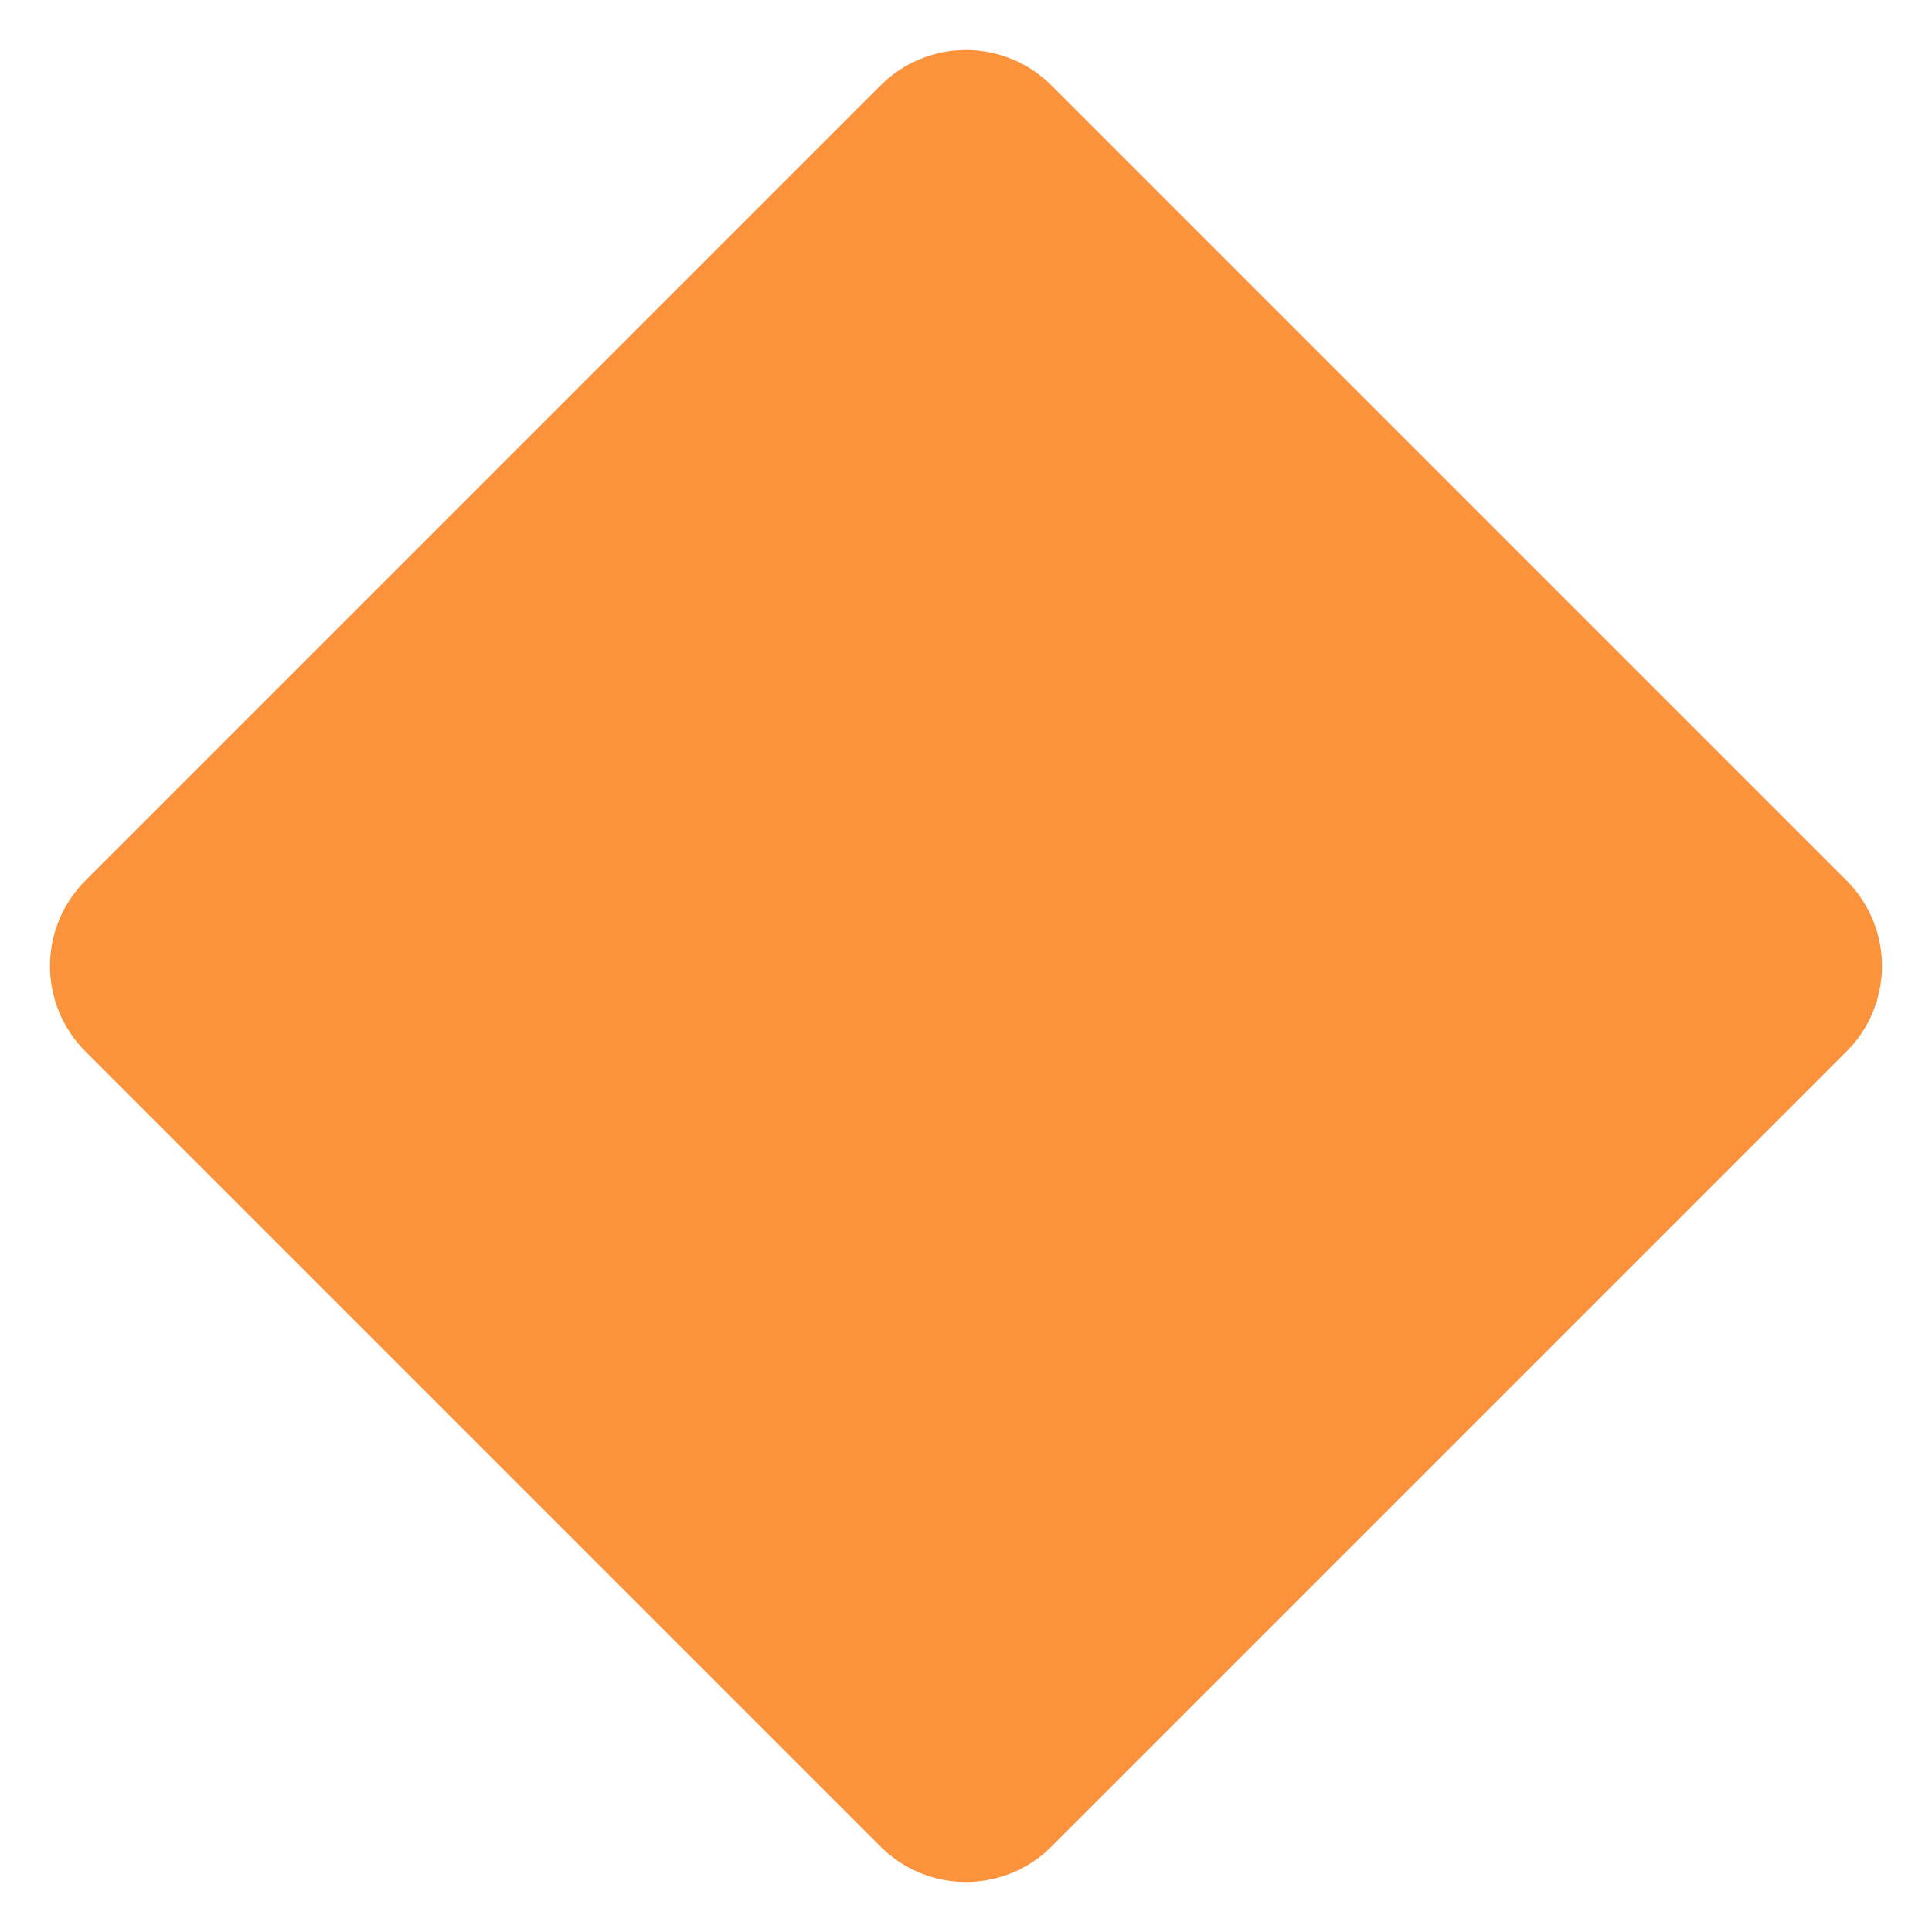
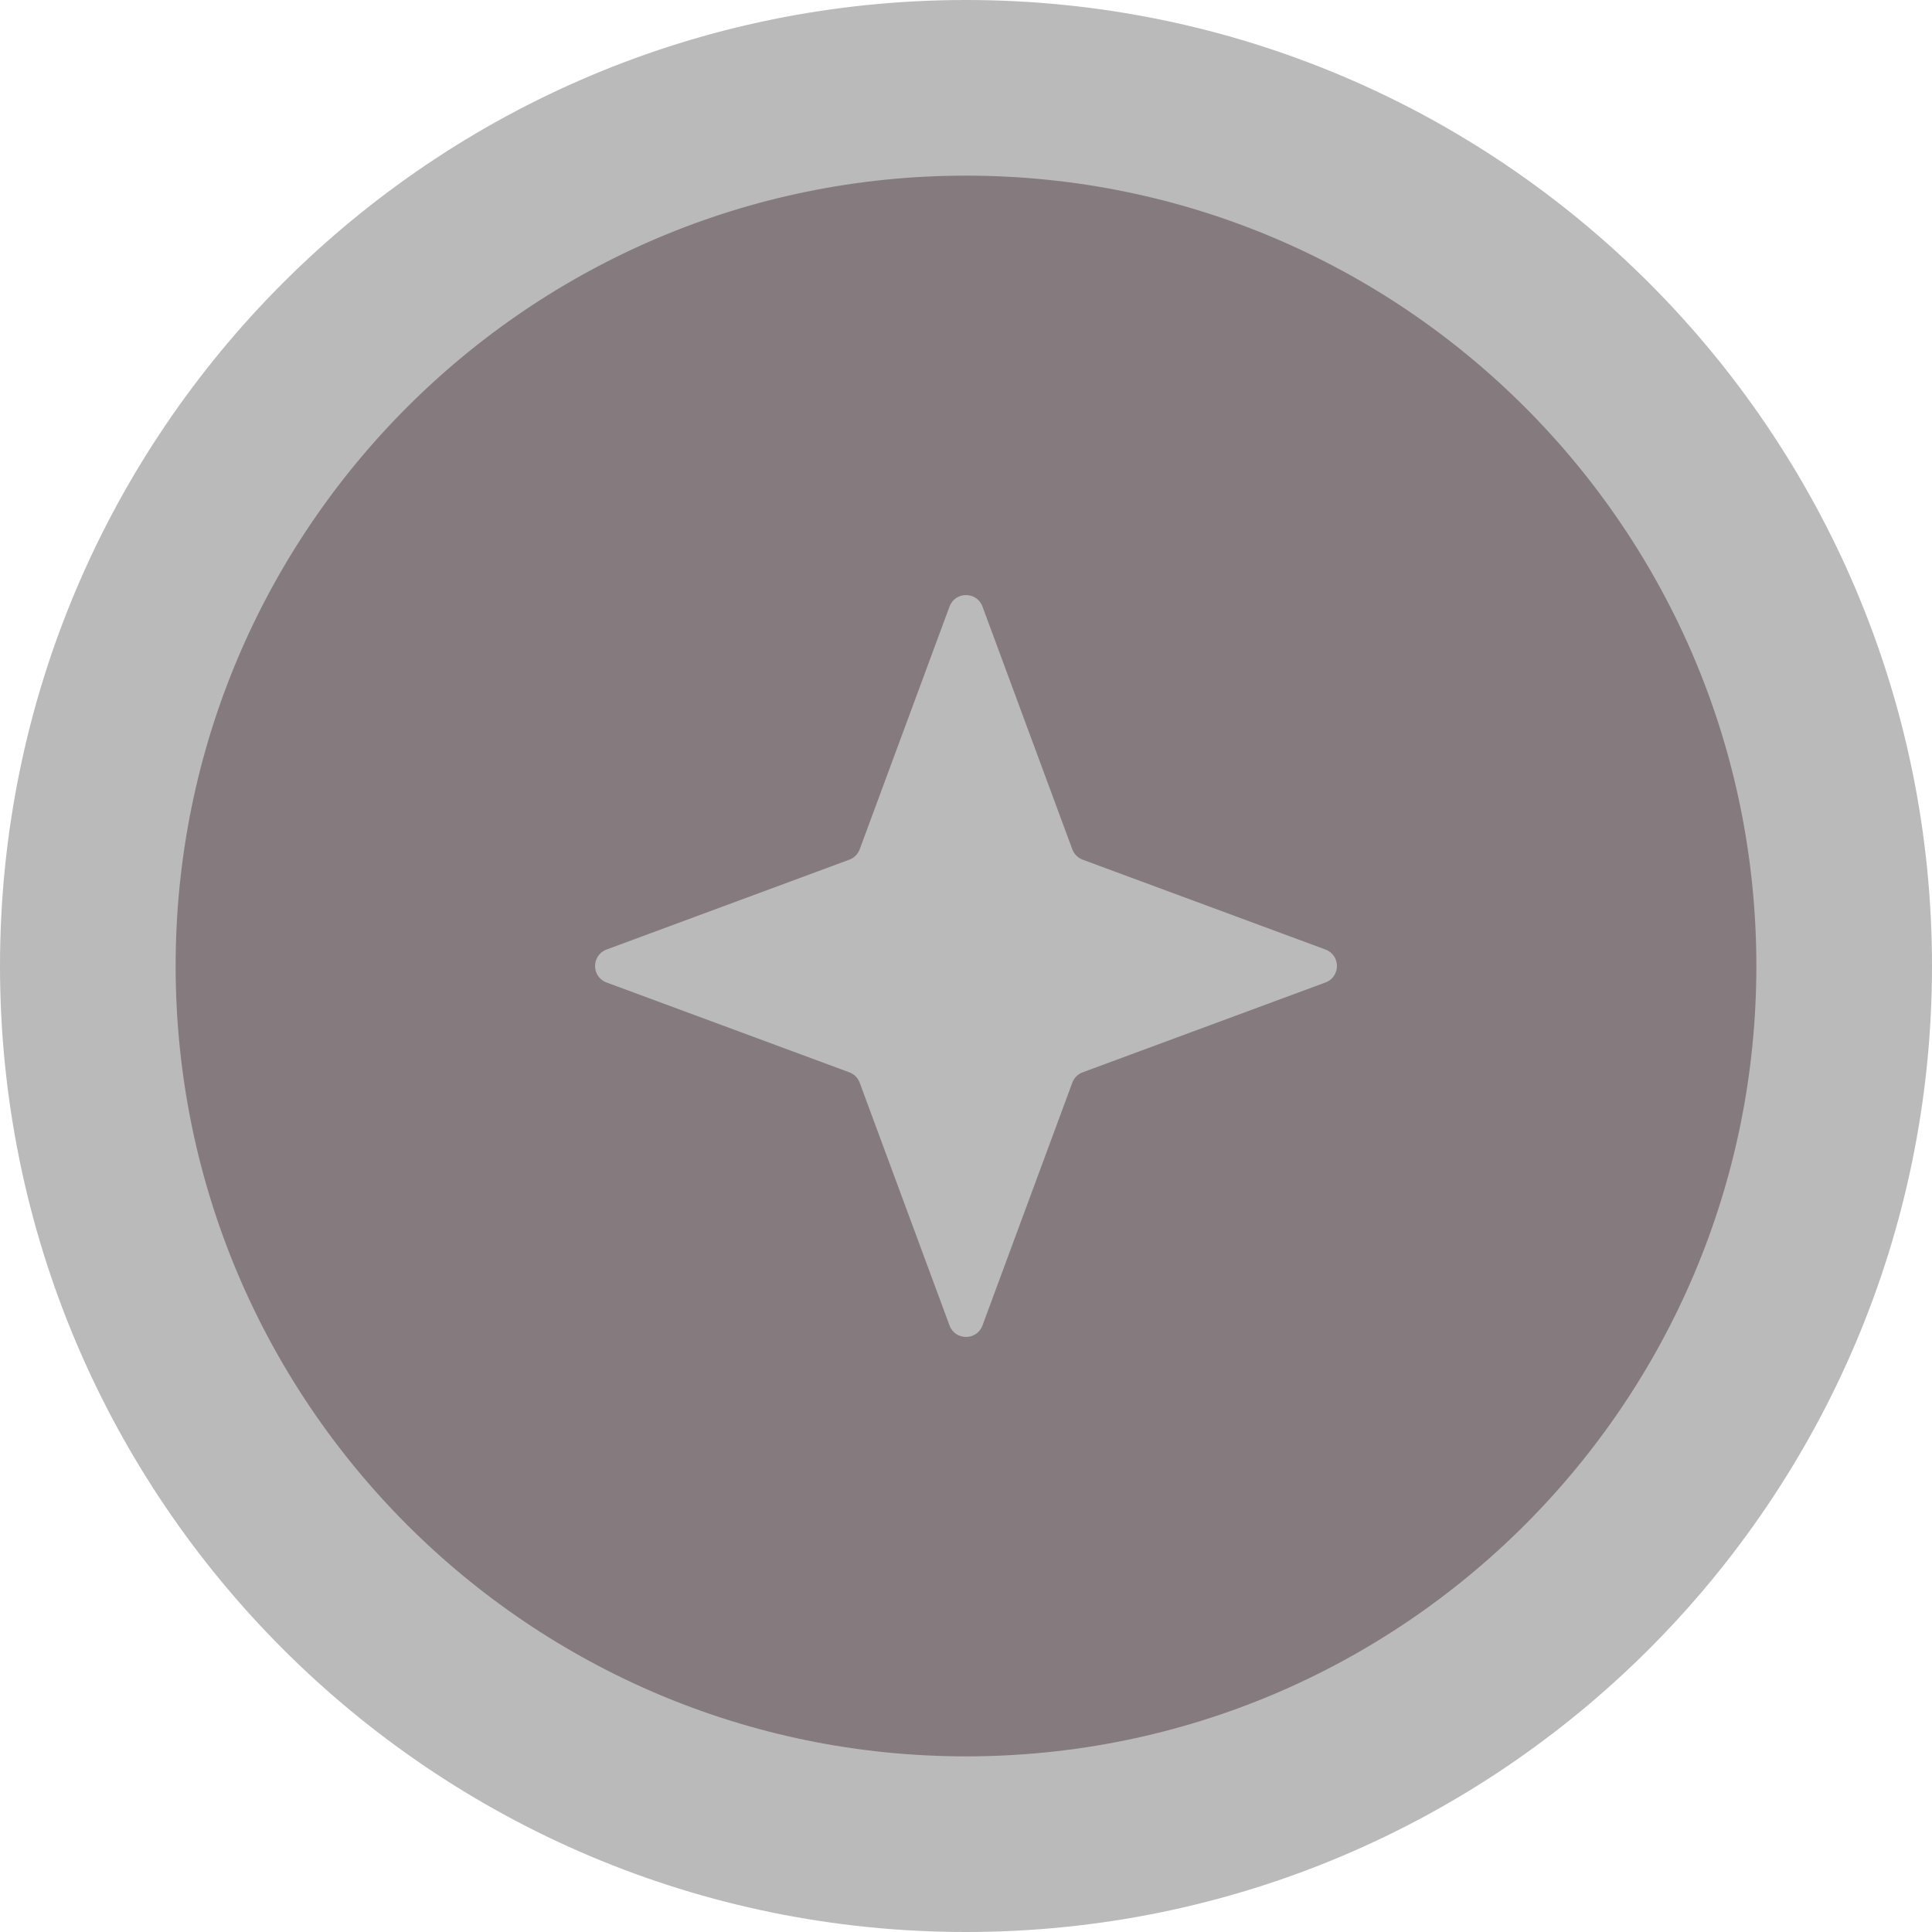
- <svg xmlns="http://www.w3.org/2000/svg" width="32" height="32" viewBox="0 0 32 32" fill="none">
-   <path d="M14.586 1.414C15.367 0.633 16.633 0.633 17.414 1.414L30.586 14.586C31.367 15.367 31.367 16.633 30.586 17.414L17.414 30.586C16.633 31.367 15.367 31.367 14.586 30.586L1.414 17.414C0.633 16.633 0.633 15.367 1.414 14.586L14.586 1.414Z" fill="#FB923C" />
+ <svg xmlns="http://www.w3.org/2000/svg" width="110" height="110" viewBox="0 0 110 110" fill="none">
+   <circle cx="55" cy="55" r="50" fill="#857B7F" stroke="#BABABA" stroke-width="10" />
+   <path d="M54.062 34.535C54.384 33.664 55.616 33.664 55.938 34.535L61.053 48.357C61.154 48.63 61.37 48.846 61.643 48.947L75.466 54.062C76.336 54.384 76.336 55.616 75.466 55.938L61.643 61.053C61.37 61.154 61.154 61.37 61.053 61.643L55.938 75.466C55.616 76.336 54.384 76.336 54.062 75.466L48.947 61.643C48.846 61.37 48.63 61.154 48.357 61.053L34.535 55.938C33.664 55.616 33.664 54.384 34.535 54.062L48.357 48.947C48.63 48.846 48.846 48.63 48.947 48.357L54.062 34.535Z" fill="#BABABA" />
</svg>
